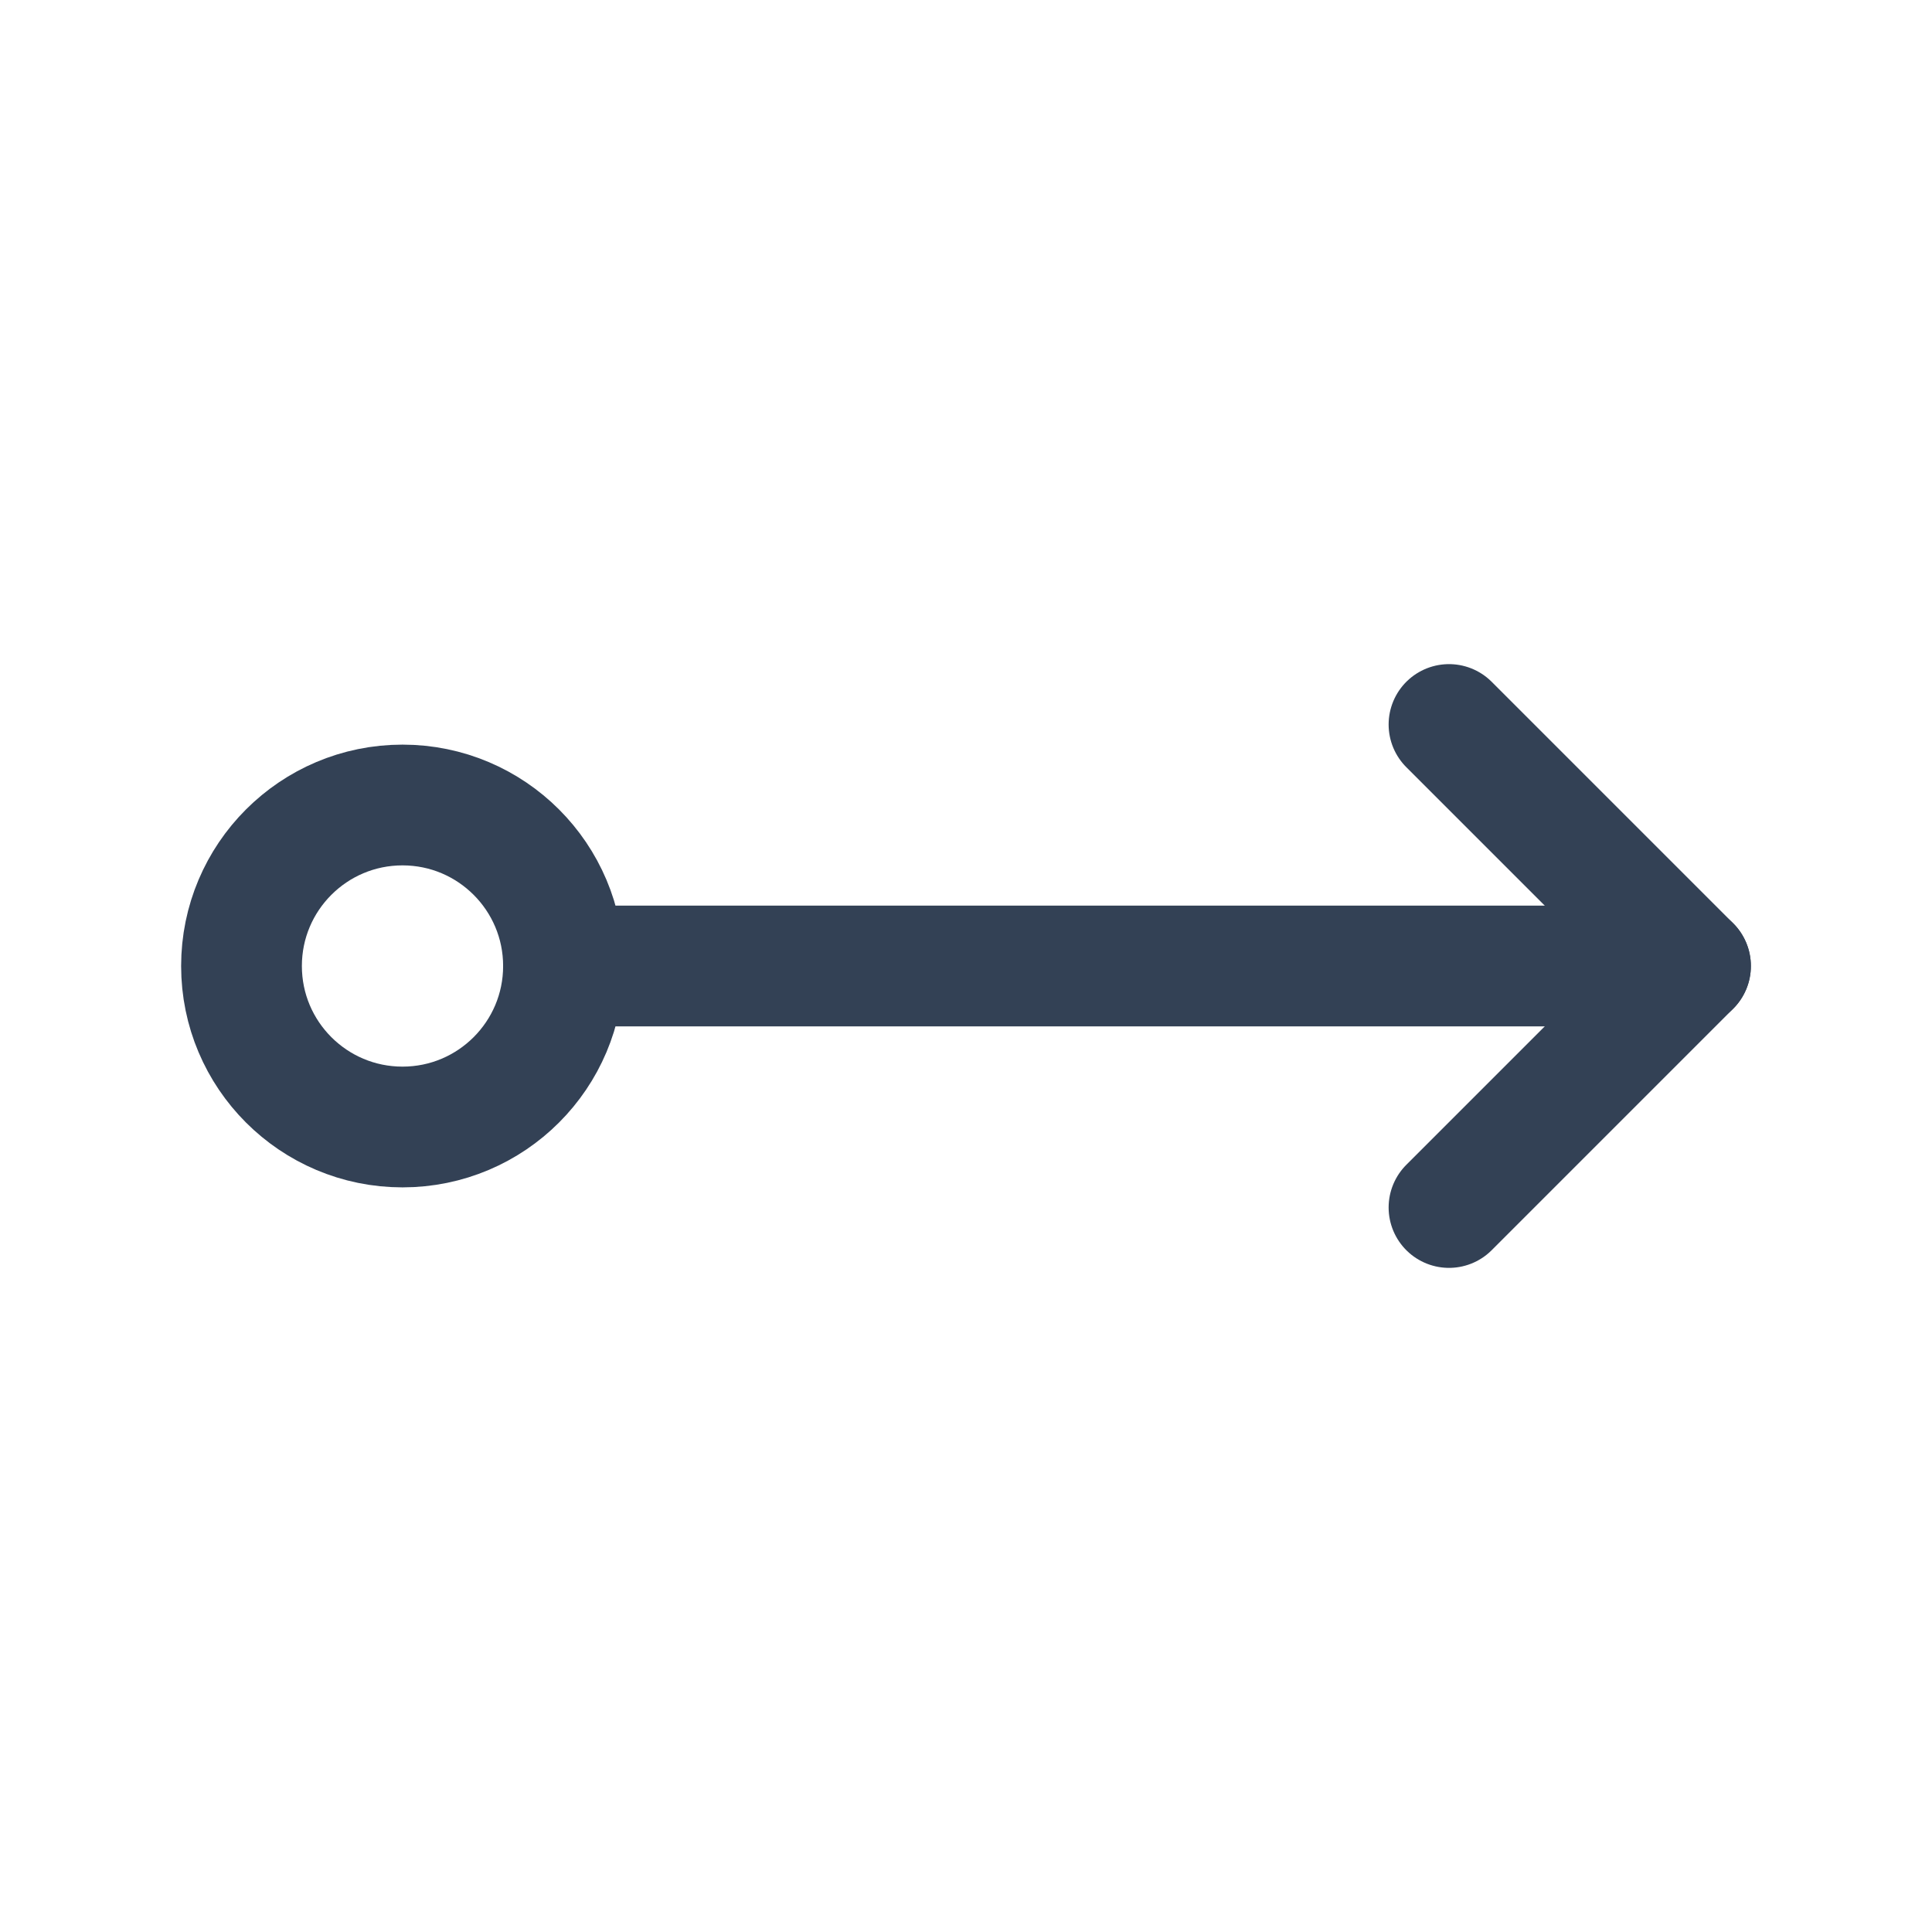
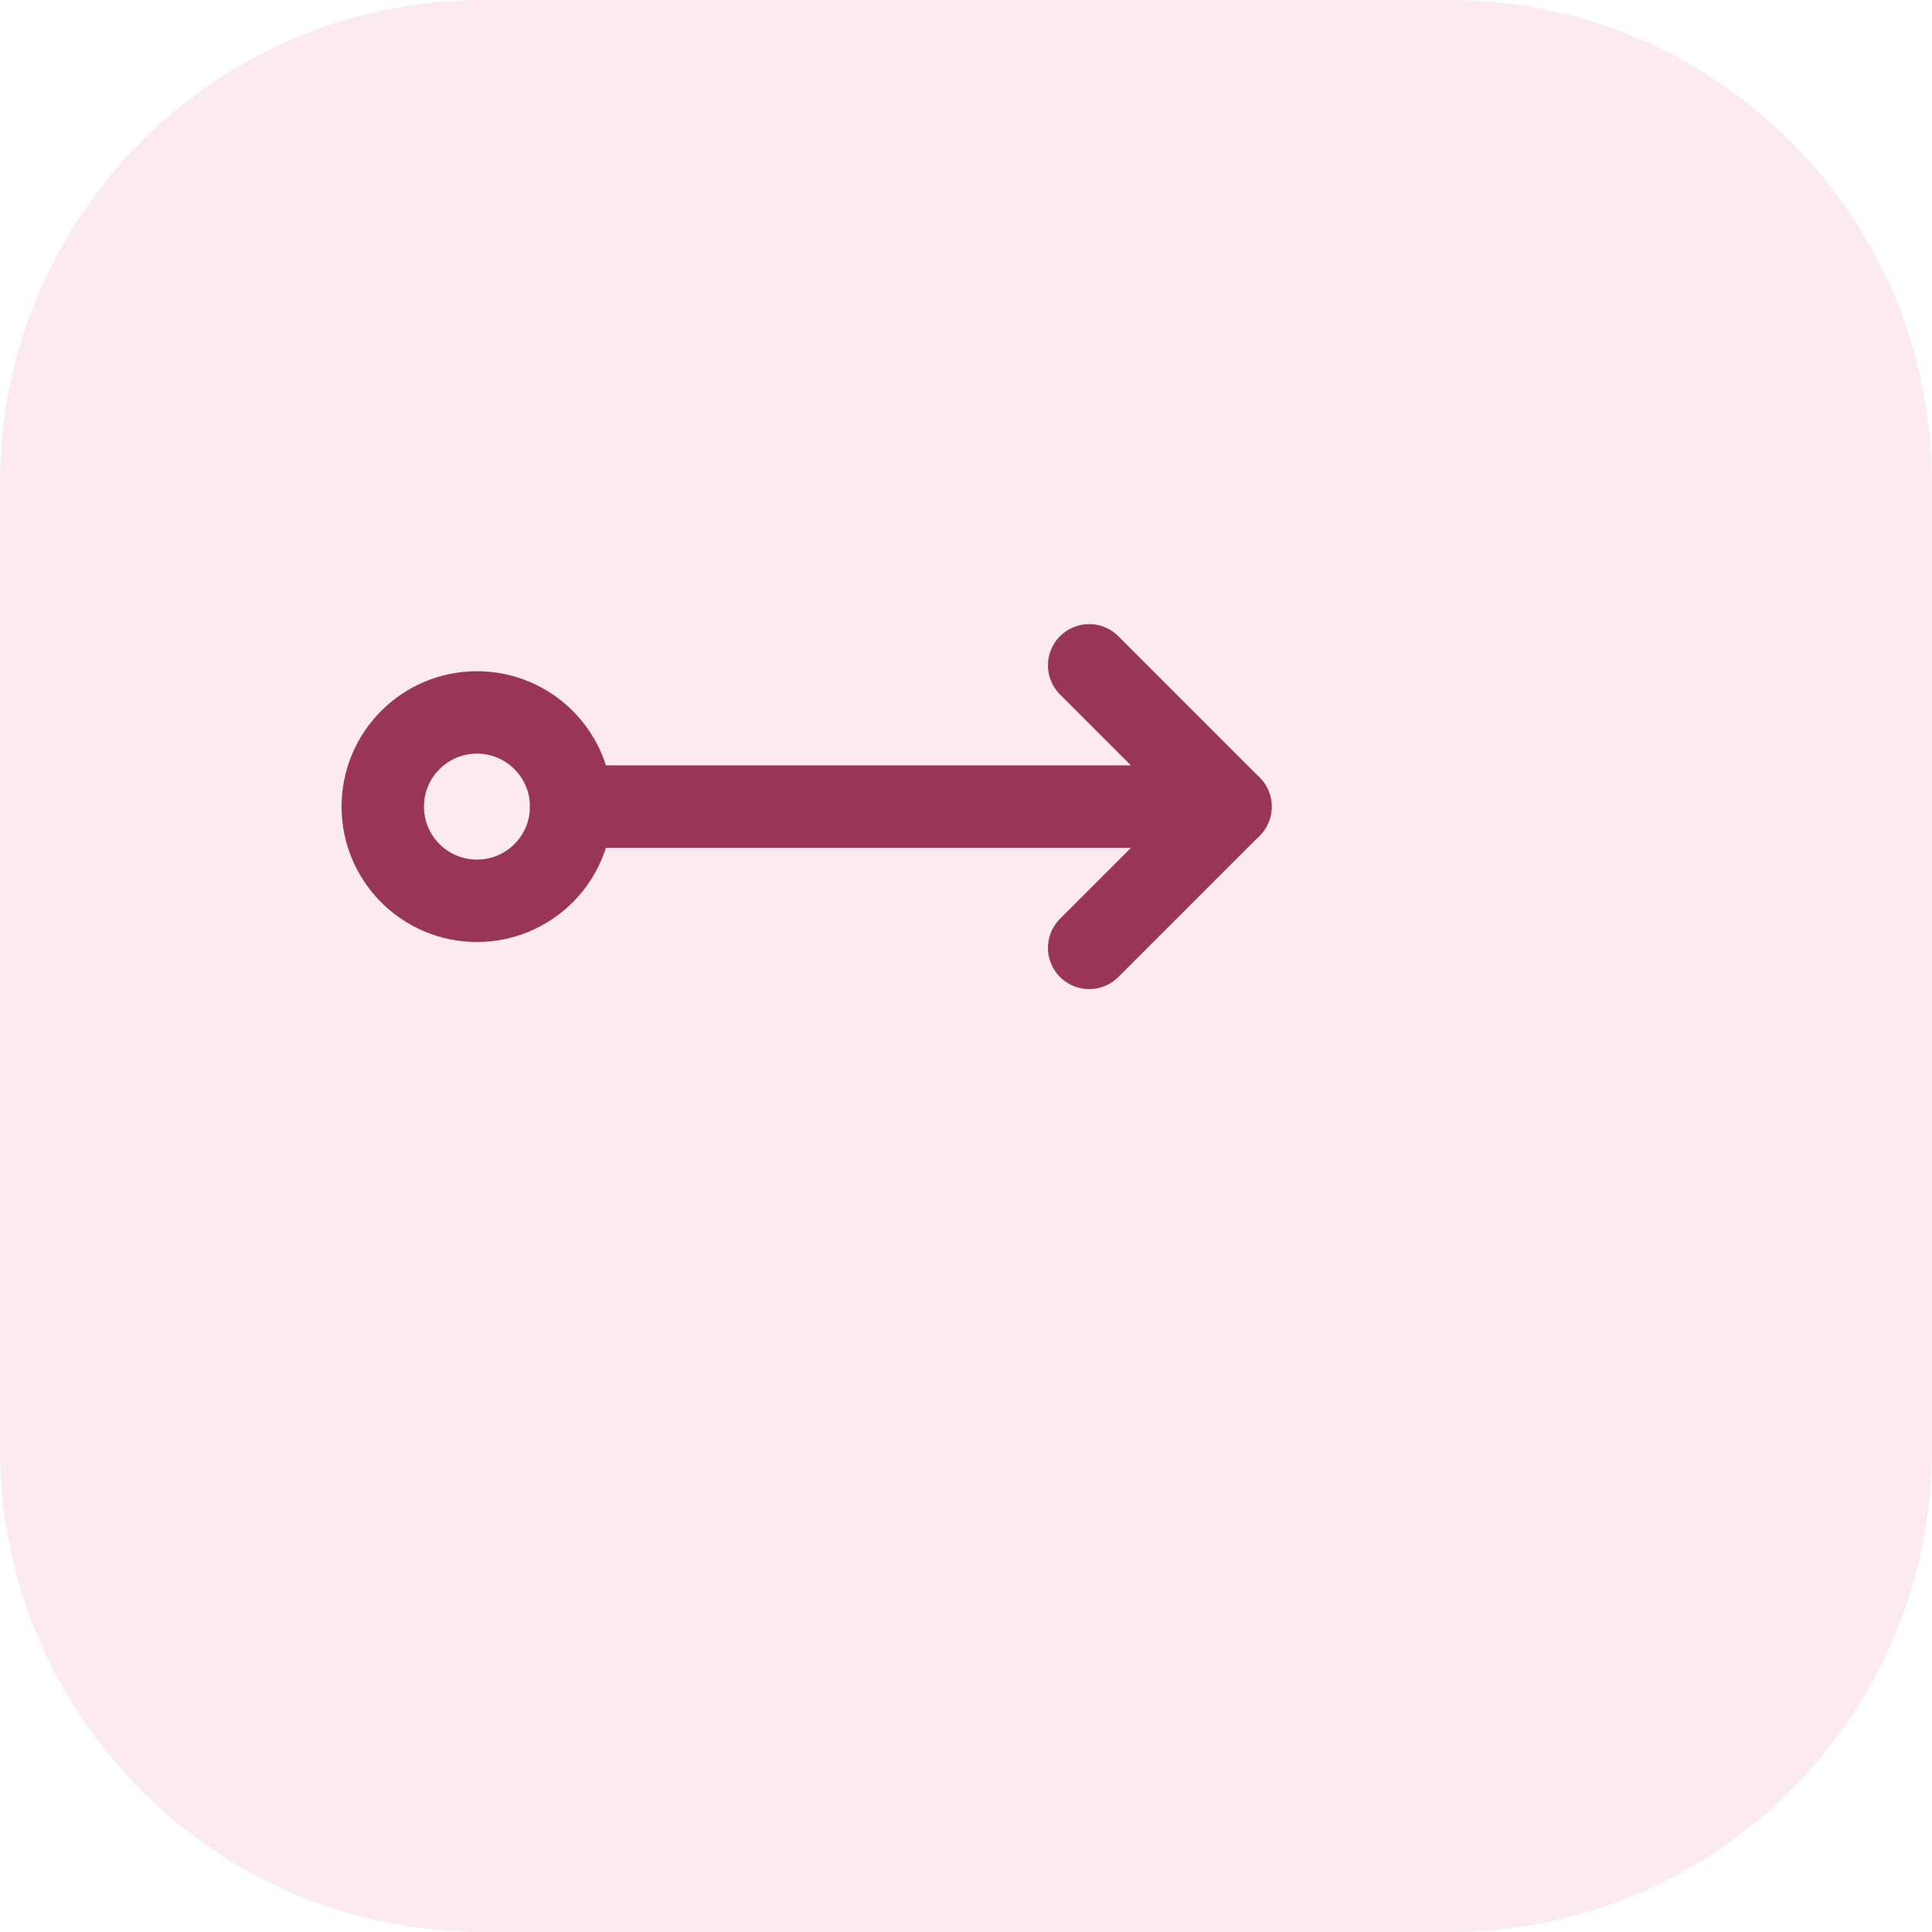
- <svg xmlns="http://www.w3.org/2000/svg" viewBox="0 0 24 24" fill="none" stroke="#334155" stroke-width="1.5" stroke-linecap="round" stroke-linejoin="round" aria-hidden="true">
-   <path d="M18 15l3 -3l-3 -3" />
-   <path d="M3 12a2 2 0 1 0 4 0a2 2 0 1 0 -4 0" />
-   <path d="M7 12h14" />
+ <svg xmlns="http://www.w3.org/2000/svg" viewBox="0 0 32 32" aria-hidden="true">
+   <rect width="32" height="32" rx="8" fill="#FBEAF0" />
+   <g transform="translate(4,4) scale(0.78)" fill="none" stroke="#993556" stroke-width="1.75" stroke-linecap="round" stroke-linejoin="round">
+     <path d="M18 15l3 -3l-3 -3" />
+     <path d="M3 12a2 2 0 1 0 4 0a2 2 0 1 0 -4 0" />
+     <path d="M7 12h14" />
+   </g>
</svg>
